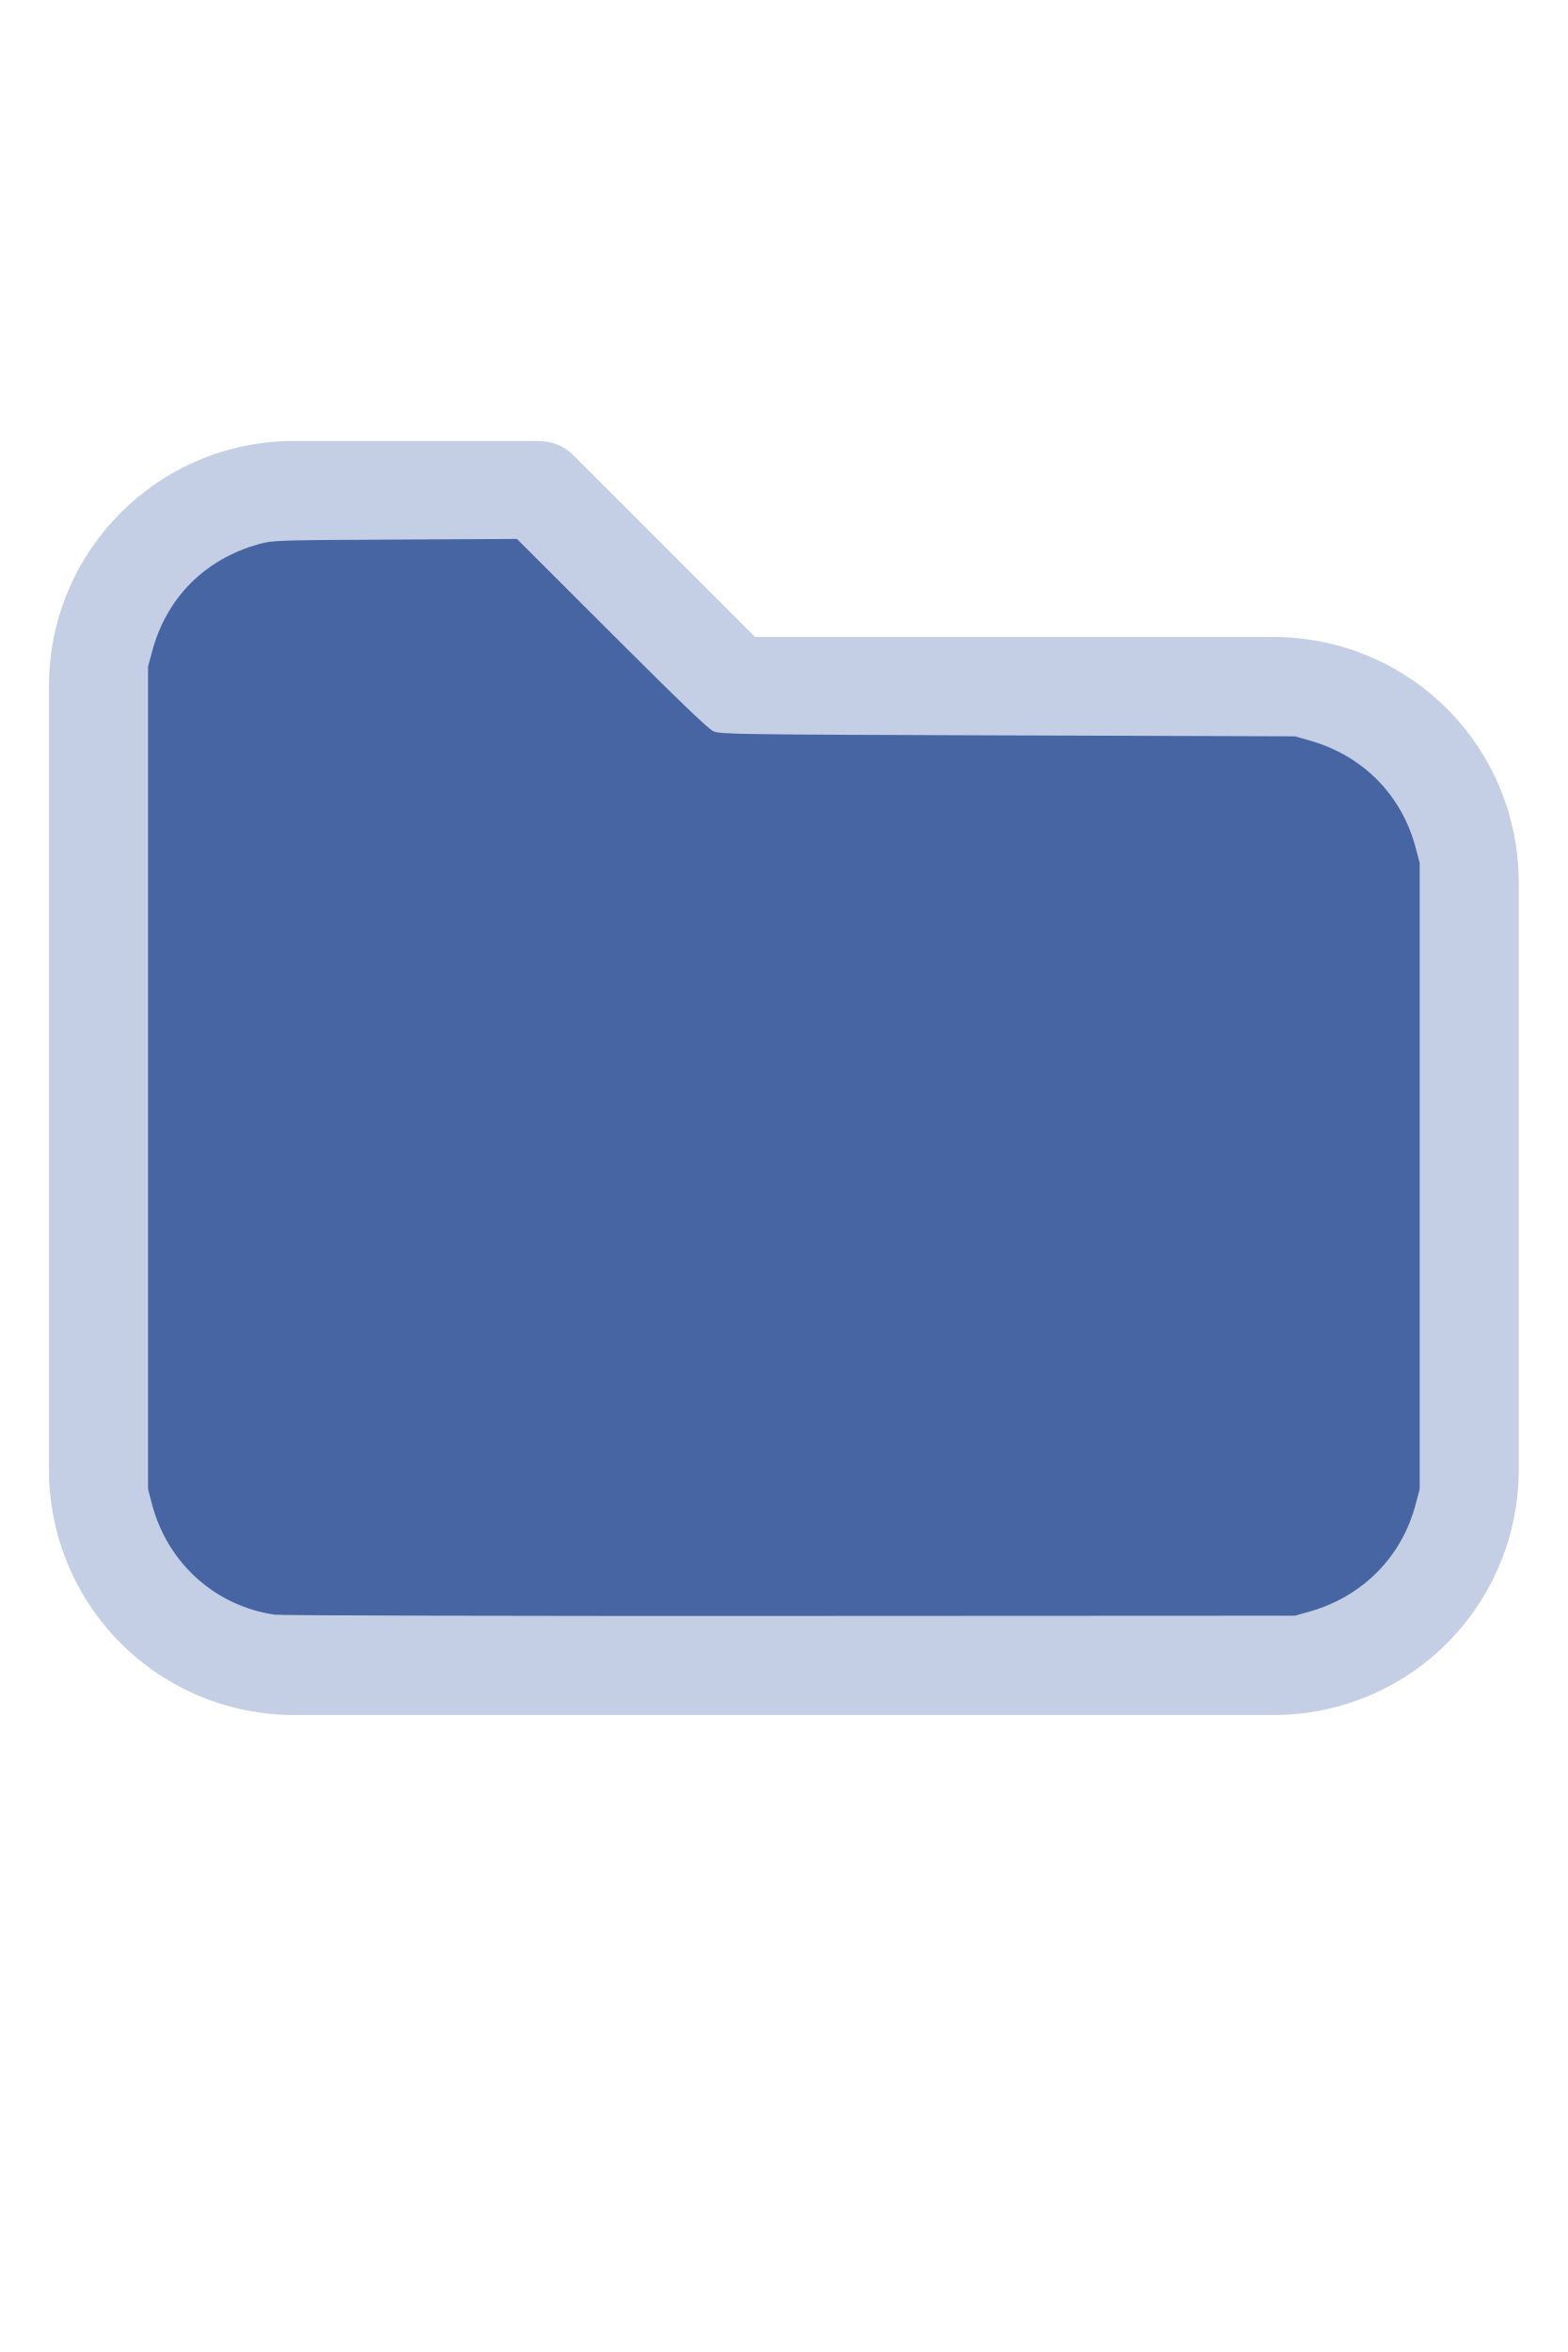
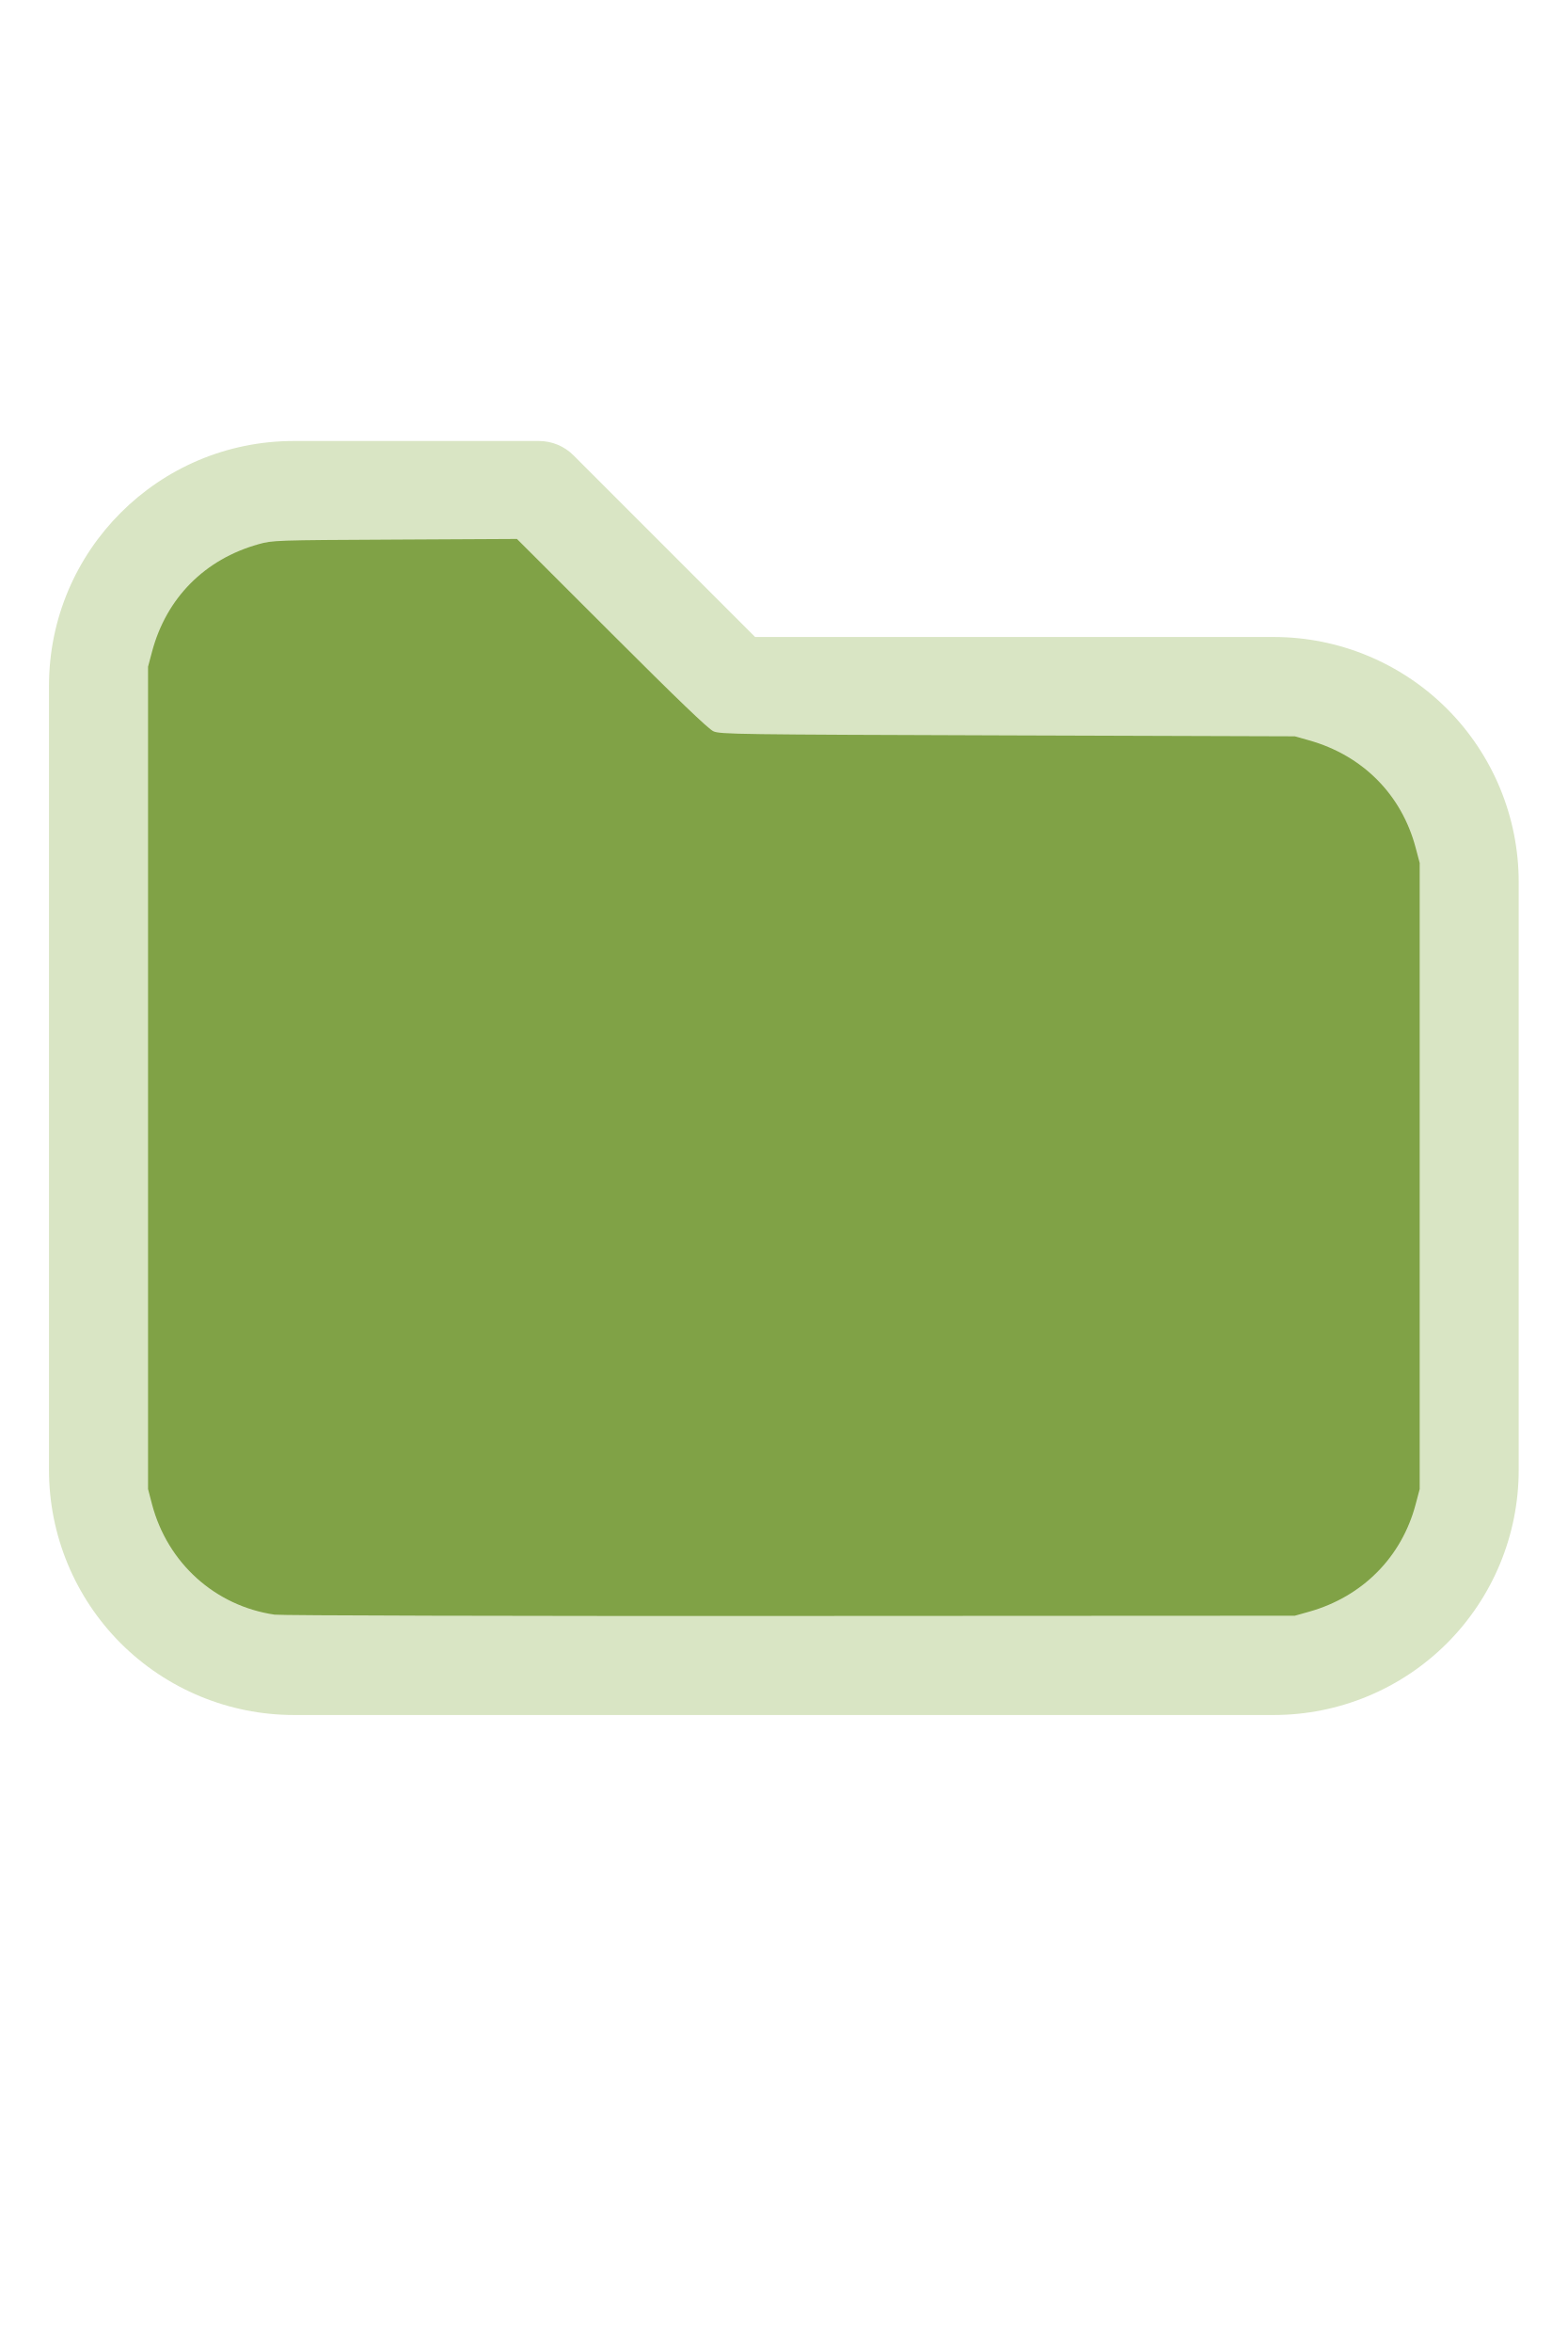
<svg xmlns="http://www.w3.org/2000/svg" version="1.1" width="16" height="24" viewBox="0 0 32 32" xml:space="preserve">
-   <g style="fill:#C4CFE5;">
+   <g style="fill:#D9E5C4;">
    <path d="M1,5.998l-0,16.002c-0,1.326 0.527,2.598 1.464,3.536c0.938,0.937 2.21,1.464 3.536,1.464c5.322,0 14.678,-0 20,0c1.326,0 2.598,-0.527 3.536,-1.464c0.937,-0.938 1.464,-2.21 1.464,-3.536c0,-3.486 0,-8.514 0,-12c0,-1.326 -0.527,-2.598 -1.464,-3.536c-0.938,-0.937 -2.21,-1.464 -3.536,-1.464c-0,0 -10.586,0 -10.586,0c0,-0 -3.707,-3.707 -3.707,-3.707c-0.187,-0.188 -0.442,-0.293 -0.707,-0.293l-5.002,0c-2.76,0 -4.998,2.238 -4.998,4.998Zm2,-0l-0,16.002c-0,0.796 0.316,1.559 0.879,2.121c0.562,0.563 1.325,0.879 2.121,0.879l20,0c0.796,0 1.559,-0.316 2.121,-0.879c0.563,-0.562 0.879,-1.325 0.879,-2.121c0,-3.486 0,-8.514 0,-12c0,-0.796 -0.316,-1.559 -0.879,-2.121c-0.562,-0.563 -1.325,-0.879 -2.121,-0.879c-7.738,0 -11,0 -11,0c-0.265,0 -0.52,-0.105 -0.707,-0.293c-0,0 -3.707,-3.707 -3.707,-3.707c-0,0 -4.588,0 -4.588,0c-1.656,0 -2.998,1.342 -2.998,2.998Z" />
  </g>
-   <g style="fill:#4665A2;stroke-width:0;">
+   <g style="fill:#80A246;stroke-width:0;">
    <path d="M 5.606,24.952 C 4.392,24.775 3.42,23.9 3.103,22.699 L 3.022,22.389 V 13.998 5.606 L 3.104,5.298 C 3.396,4.203 4.18,3.412 5.279,3.106 5.565,3.026 5.615,3.024 8.061,3.012 l 2.491,-0.013 1.932,1.93 c 1.344,1.343 1.976,1.95 2.078,1.995 0.137,0.062 0.474,0.066 6.007,0.084 l 5.861,0.019 0.291,0.082 c 1.095,0.308 1.89,1.109 2.176,2.193 l 0.082,0.309 V 16 22.389 l -0.082,0.309 c -0.284,1.079 -1.086,1.888 -2.176,2.194 l -0.291,0.082 -10.303,0.005 c -5.7,0.003 -10.4,-0.009 -10.521,-0.027 z" />
  </g>
</svg>
